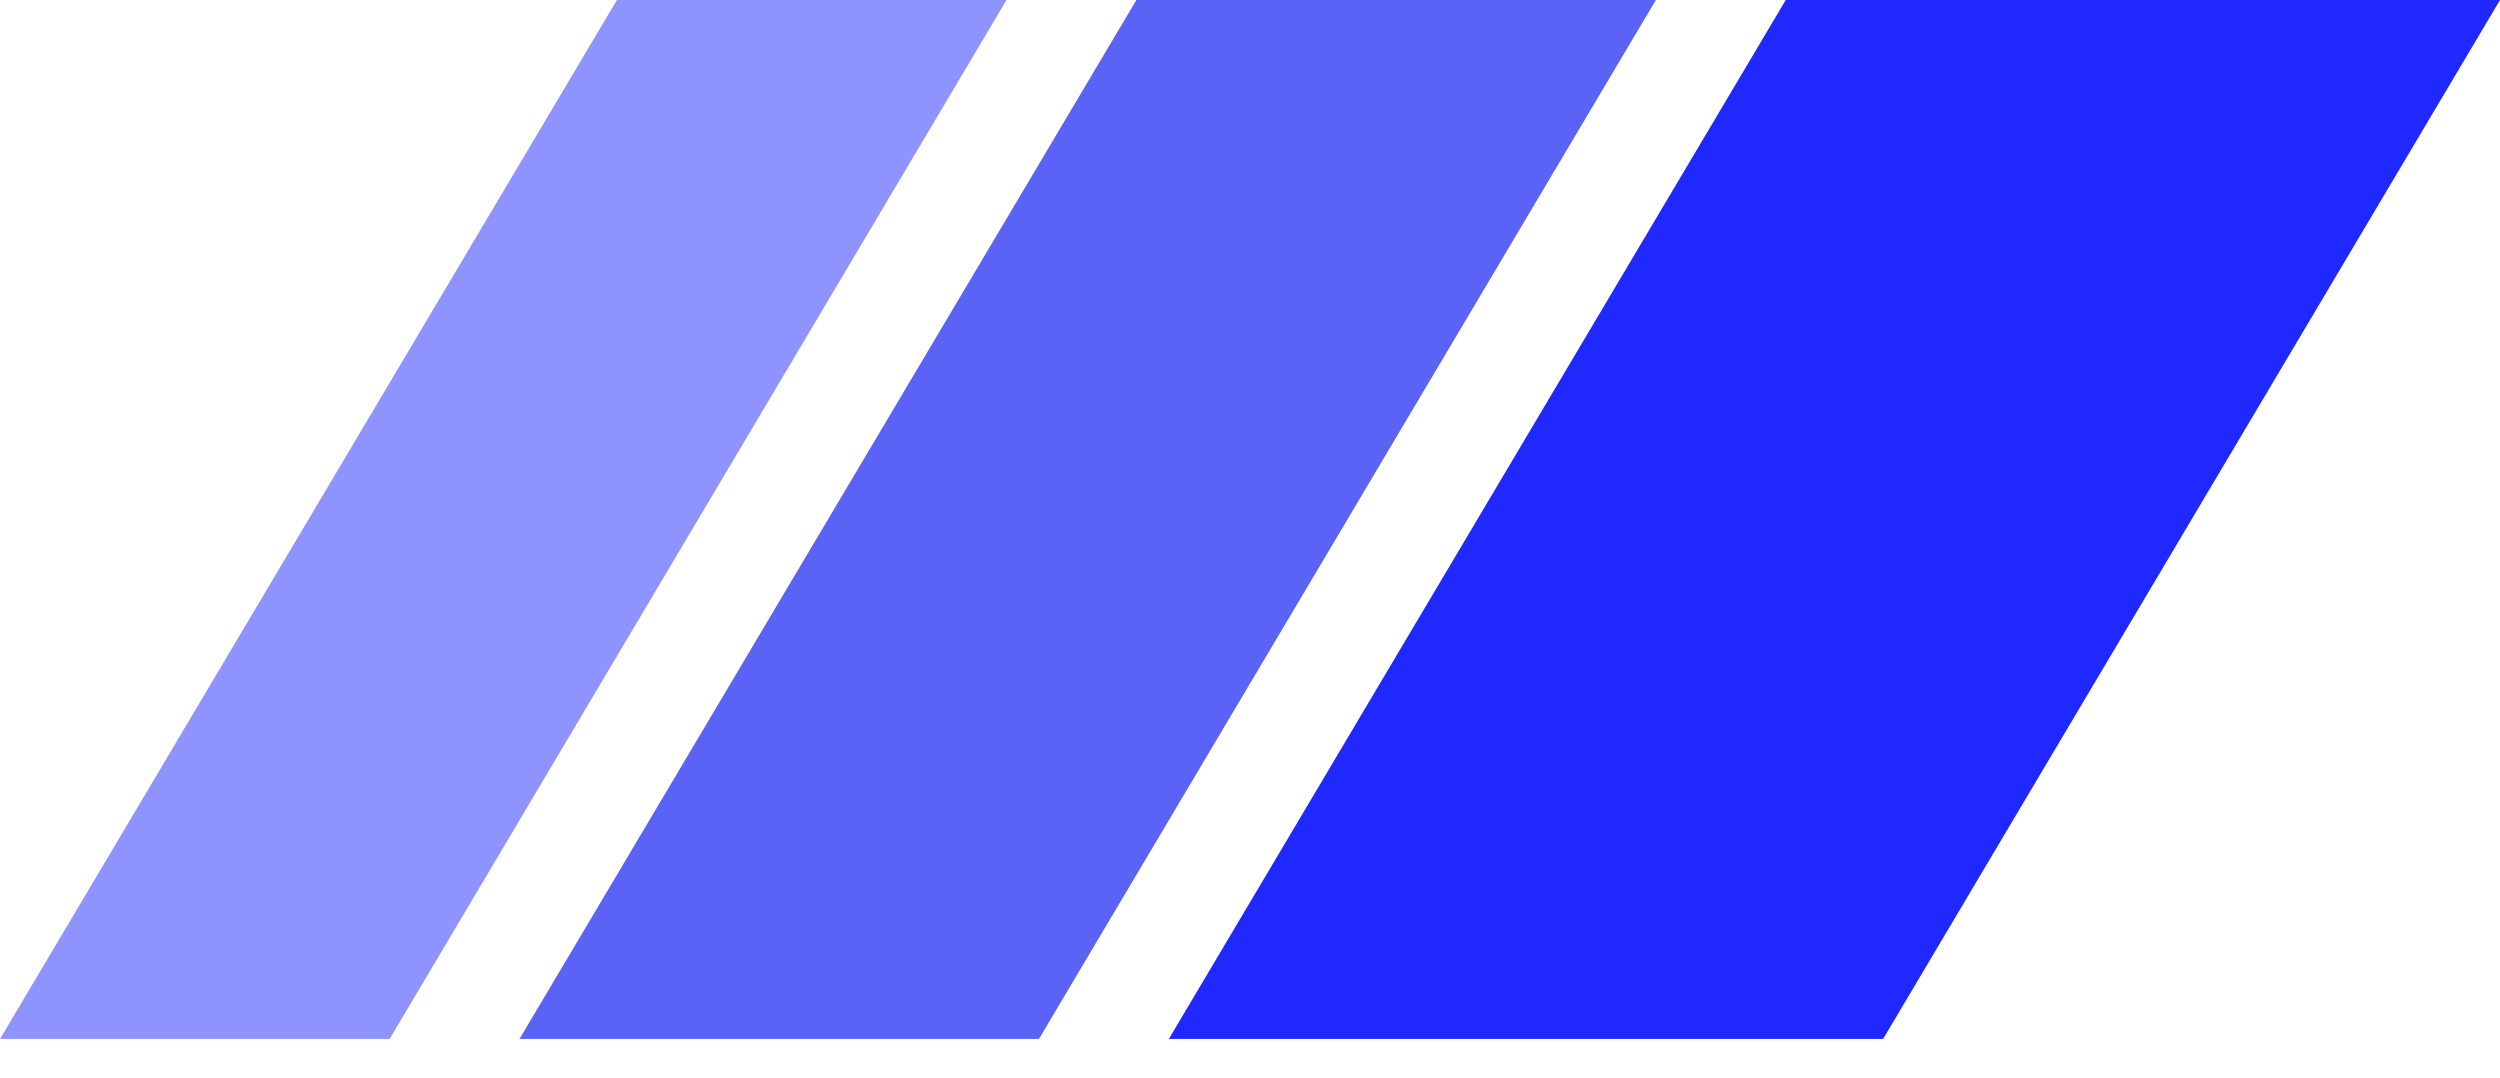
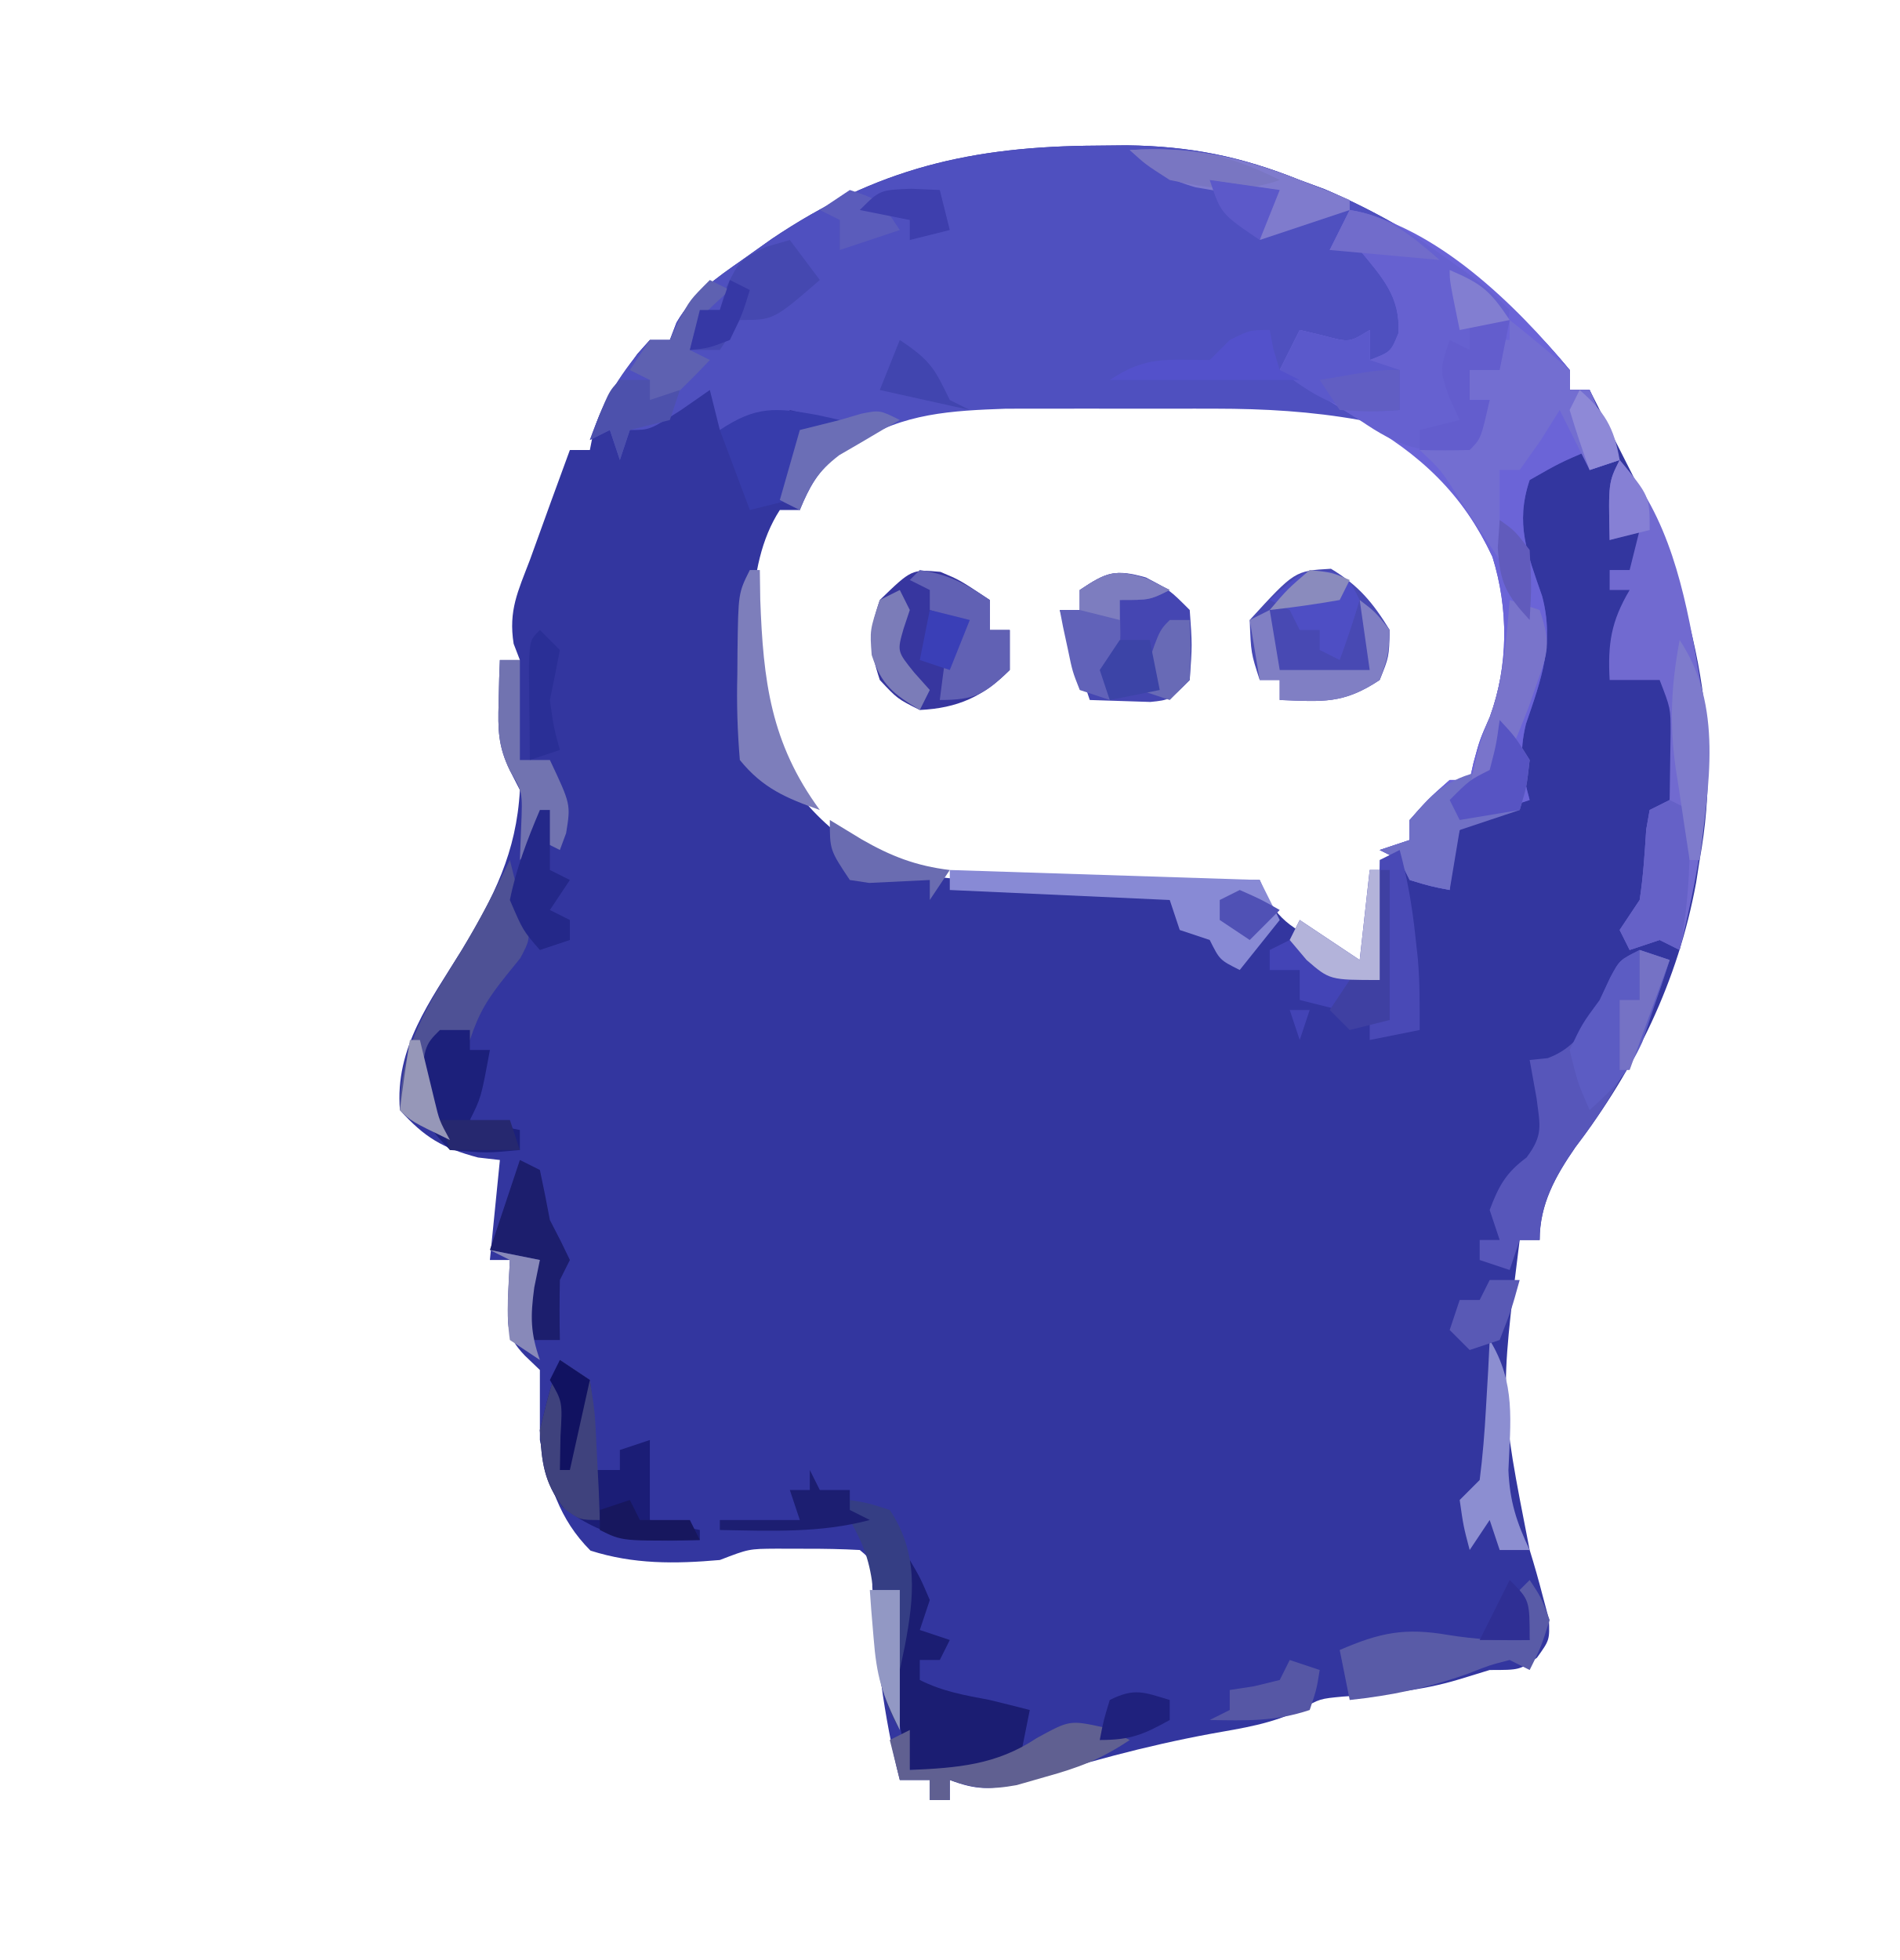
- <svg xmlns="http://www.w3.org/2000/svg" width="58" height="25" viewBox="0 0 58 25" fill="none">
-   <path d="M41.429 0H58L43.688 24.104H27.117L41.429 0Z" fill="#1E28FF" />
-   <path d="M26.364 0H38.416L24.104 24.104H12.052L26.364 0Z" fill="#5B62F6" />
-   <path d="M14.312 0H23.351L9.039 24.104H0L14.312 0Z" fill="#8E93FF" />
+ <svg xmlns="http://www.w3.org/2000/svg" version="1.1" width="190" height="196">
+   <path d="M0 0 C0.97 -0.01 1.94 -0.02 2.939 -0.03 C9.239 0.045 14.416 1.086 20.25 3.438 C21.074 3.742 21.897 4.046 22.746 4.359 C32.155 8.373 40.725 14.509 47.25 22.438 C47.25 23.098 47.25 23.758 47.25 24.438 C47.91 24.438 48.57 24.438 49.25 24.438 C50.378 26.665 51.502 28.895 52.625 31.125 C52.942 31.751 53.259 32.377 53.586 33.021 C59.569 44.926 62.689 58.163 60.25 71.438 C60.135 72.179 60.021 72.92 59.902 73.684 C58.093 83.54 53.848 92.259 47.801 100.184 C45.811 103.076 44.25 105.872 44.25 109.438 C43.59 109.438 42.93 109.438 42.25 109.438 C40.271 125.276 40.271 125.276 43.25 140.438 C43.727 141.967 44.162 143.511 44.562 145.062 C44.765 145.818 44.967 146.573 45.176 147.352 C45.25 149.438 45.25 149.438 43.98 151.211 C42.25 152.438 42.25 152.438 39.25 152.438 C38.239 152.747 37.229 153.056 36.188 153.375 C32.348 154.543 28.575 154.842 24.582 155.094 C22.255 155.311 22.255 155.311 20.379 156.383 C17.458 157.83 14.58 158.237 11.375 158.812 C4.803 160.028 -1.45 161.737 -7.824 163.766 C-10.678 164.421 -12.056 164.46 -14.75 163.438 C-14.75 164.097 -14.75 164.757 -14.75 165.438 C-15.41 165.438 -16.07 165.438 -16.75 165.438 C-16.75 164.778 -16.75 164.118 -16.75 163.438 C-17.74 163.438 -18.73 163.438 -19.75 163.438 C-21.398 156.954 -22.125 150.742 -22.504 144.062 C-22.461 141.514 -22.461 141.514 -23.75 140.438 C-25.539 140.338 -27.333 140.308 -29.125 140.312 C-30.102 140.31 -31.079 140.307 -32.086 140.305 C-34.855 140.323 -34.855 140.323 -37.75 141.438 C-42.228 141.832 -46.386 141.873 -50.688 140.5 C-53.845 137.342 -54.867 133.761 -55.75 129.438 C-55.75 127.104 -55.75 124.771 -55.75 122.438 C-56.245 121.963 -56.74 121.489 -57.25 121 C-59.195 118.974 -58.952 118.005 -58.938 115.25 C-58.876 113.992 -58.814 112.734 -58.75 111.438 C-59.41 111.438 -60.07 111.438 -60.75 111.438 C-60.42 108.138 -60.09 104.838 -59.75 101.438 C-60.472 101.355 -61.194 101.272 -61.938 101.188 C-65.49 100.24 -67.291 99.186 -69.75 96.438 C-70.27 90.199 -66.726 85.563 -63.539 80.402 C-60.342 75.105 -58.098 70.699 -57.75 64.438 C-58.074 63.806 -58.397 63.174 -58.73 62.523 C-59.934 60.061 -59.955 58.409 -59.875 55.688 C-59.857 54.888 -59.839 54.089 -59.82 53.266 C-59.797 52.662 -59.774 52.059 -59.75 51.438 C-59.09 51.438 -58.43 51.438 -57.75 51.438 C-58.059 50.633 -58.059 50.633 -58.375 49.812 C-58.9 46.487 -57.958 44.602 -56.75 41.438 C-56.04 39.48 -55.332 37.521 -54.625 35.562 C-54.001 33.854 -53.376 32.145 -52.75 30.438 C-52.09 30.438 -51.43 30.438 -50.75 30.438 C-50.635 29.855 -50.521 29.272 -50.402 28.672 C-49.702 26.272 -48.768 24.709 -47.312 22.688 C-46.665 21.767 -46.665 21.767 -46.004 20.828 C-45.59 20.369 -45.176 19.91 -44.75 19.438 C-44.09 19.438 -43.43 19.438 -42.75 19.438 C-42.53 18.861 -42.309 18.285 -42.082 17.691 C-40.337 14.738 -38.237 13.341 -35.438 11.375 C-34.493 10.703 -33.548 10.032 -32.574 9.34 C-22.039 2.243 -12.567 0.067 0 0 Z M-24.625 29.25 C-25.386 29.751 -26.146 30.253 -26.93 30.77 C-28.972 32.641 -29.386 33.734 -29.75 36.438 C-30.41 36.438 -31.07 36.438 -31.75 36.438 C-35.465 42.159 -34.647 50.88 -33.75 57.438 C-31.564 63.948 -27.751 68.158 -21.875 71.598 C-16.941 73.548 -11.843 73.558 -6.602 73.535 C-5.944 73.534 -5.287 73.532 -4.609 73.531 C-2.531 73.525 -0.453 73.513 1.625 73.5 C3.043 73.495 4.461 73.49 5.879 73.486 C9.336 73.475 12.793 73.458 16.25 73.438 C16.518 74.064 16.786 74.69 17.062 75.336 C18.77 78.358 21.158 79.02 24.25 80.438 C24.91 81.097 25.57 81.757 26.25 82.438 C28.133 80.554 27.615 77.224 27.773 74.664 C28.339 72.024 29.298 71.222 31.25 69.438 C31.25 68.778 31.25 68.118 31.25 67.438 C32.24 67.108 33.23 66.778 34.25 66.438 C38.689 62.681 40.832 57.353 41.645 51.684 C41.943 43.739 40.015 38.472 34.688 32.625 C33.883 31.903 33.079 31.181 32.25 30.438 C31.796 29.881 31.343 29.324 30.875 28.75 C26.261 25.023 19.805 25.15 14.156 25.207 C13.406 25.207 12.656 25.208 11.882 25.208 C10.306 25.211 8.729 25.219 7.153 25.232 C4.757 25.25 2.361 25.252 -0.035 25.252 C-1.576 25.257 -3.116 25.263 -4.656 25.27 C-5.364 25.271 -6.071 25.272 -6.8 25.273 C-13.344 25.335 -19.117 25.486 -24.625 29.25 Z " fill="#33369F" transform="translate(109.75,14.5625)" />
+   <path d="M0 0 C0.97 -0.01 1.94 -0.02 2.939 -0.03 C9.239 0.045 14.416 1.086 20.25 3.438 C21.074 3.742 21.897 4.046 22.746 4.359 C32.155 8.373 40.725 14.509 47.25 22.438 C47.25 23.098 47.25 23.758 47.25 24.438 C47.91 24.438 48.57 24.438 49.25 24.438 C50.24 26.747 51.23 29.058 52.25 31.438 C50.765 31.933 50.765 31.933 49.25 32.438 C49.25 31.777 49.25 31.117 49.25 30.438 C46.25 31.729 46.25 31.729 43.25 33.438 C41.782 37.843 43.001 40.717 44.5 45.062 C45.732 49.732 44.423 53.36 42.879 57.824 C42.177 60.741 42.46 62.573 43.25 65.438 C41.548 65.994 41.548 65.994 39.812 66.562 C37.869 67.304 37.869 67.304 36.25 68.438 C35.193 71.521 35.193 71.521 35.25 74.438 C33.312 74.062 33.312 74.062 31.25 73.438 C30.92 72.778 30.59 72.118 30.25 71.438 C29.59 71.108 28.93 70.778 28.25 70.438 C29.24 70.108 30.23 69.778 31.25 69.438 C31.25 68.778 31.25 68.118 31.25 67.438 C33.125 65.312 33.125 65.312 35.25 63.438 C35.91 63.438 36.57 63.438 37.25 63.438 C37.374 62.881 37.498 62.324 37.625 61.75 C38.25 59.438 38.25 59.438 39.266 57.125 C41.138 52.012 41.15 46.323 39.527 41.121 C36.676 35.038 32.362 30.348 26.25 27.438 C21.403 26.574 16.73 26.309 11.812 26.305 C11.129 26.304 10.445 26.303 9.74 26.302 C8.305 26.301 6.87 26.303 5.435 26.307 C3.256 26.312 1.077 26.307 -1.102 26.301 C-2.505 26.301 -3.909 26.303 -5.312 26.305 C-7.202 26.306 -7.202 26.306 -9.129 26.308 C-14.56 26.502 -19.428 26.75 -24.062 29.75 C-24.719 30.159 -25.375 30.567 -26.051 30.988 C-27.974 32.628 -28.779 34.126 -29.75 36.438 C-30.41 36.108 -31.07 35.778 -31.75 35.438 C-30.938 32 -30.938 32 -29.75 28.438 C-28.76 28.108 -27.77 27.777 -26.75 27.438 C-28.07 27.108 -29.39 26.777 -30.75 26.438 C-31.08 27.098 -31.41 27.758 -31.75 28.438 C-32.74 28.108 -33.73 27.777 -34.75 27.438 C-35.74 27.767 -36.73 28.098 -37.75 28.438 C-38.08 27.117 -38.41 25.797 -38.75 24.438 C-40.173 25.427 -40.173 25.427 -41.625 26.438 C-44.75 28.438 -44.75 28.438 -46.75 28.438 C-47.08 29.427 -47.41 30.418 -47.75 31.438 C-48.08 30.448 -48.41 29.457 -48.75 28.438 C-49.41 28.767 -50.07 29.098 -50.75 29.438 C-49.383 25.451 -47.598 22.553 -44.75 19.438 C-44.09 19.438 -43.43 19.438 -42.75 19.438 C-42.53 18.861 -42.309 18.285 -42.082 17.691 C-40.337 14.738 -38.237 13.341 -35.438 11.375 C-34.493 10.703 -33.548 10.032 -32.574 9.34 C-22.039 2.243 -12.567 0.067 0 0 Z " fill="#4F50BF" transform="translate(109.75,14.5625)" />
+   <path d="M0 0 C8.55 1.549 16.646 9.494 22 16 C22 16.66 22 17.32 22 18 C22.66 18 23.32 18 24 18 C25.485 21.465 25.485 21.465 27 25 C26.01 25.33 25.02 25.66 24 26 C24 25.34 24 24.68 24 24 C21 25.291 21 25.291 18 27 C16.532 31.405 17.751 34.279 19.25 38.625 C20.482 43.294 19.173 46.922 17.629 51.387 C16.927 54.303 17.21 56.135 18 59 C16.866 59.371 15.731 59.742 14.562 60.125 C12.619 60.866 12.619 60.866 11 62 C9.943 65.084 9.943 65.084 10 68 C8.062 67.625 8.062 67.625 6 67 C5.67 66.34 5.34 65.68 5 65 C4.34 64.67 3.68 64.34 3 64 C4.485 63.505 4.485 63.505 6 63 C6 62.34 6 61.68 6 61 C7.875 58.875 7.875 58.875 10 57 C10.66 57 11.32 57 12 57 C12.124 56.443 12.248 55.886 12.375 55.312 C13 53 13 53 14.016 50.688 C15.888 45.575 15.9 39.886 14.277 34.684 C11.335 28.405 7.022 24.361 1 21 C-0.441 20.11 -1.878 19.214 -3.312 18.312 C-4.01 17.876 -4.707 17.439 -5.426 16.988 C-5.945 16.662 -6.465 16.336 -7 16 C-6.34 14.68 -5.68 13.36 -5 12 C-4.216 12.186 -3.433 12.371 -2.625 12.562 C-0.029 13.26 -0.029 13.26 2 12 C2 12.99 2 13.98 2 15 C4.112 14.189 4.112 14.189 4.875 12.312 C5.073 8.641 3.256 6.758 1 4 C0.01 4 -0.98 4 -2 4 C-1.34 2.68 -0.68 1.36 0 0 Z " fill="#6B64D7" transform="translate(135,21)" />
+   <path d="M0 0 C3.699 0.628 6.101 2.267 9.125 4.438 C9.994 5.055 10.863 5.672 11.758 6.309 C14 8 14 8 16 10 C15.625 13.125 15.625 13.125 15 16 C14.01 16 13.02 16 12 16 C12 16.99 12 17.98 12 19 C12.66 19 13.32 19 14 19 C13.125 22.875 13.125 22.875 12 24 C7.235 24.433 4.895 23.69 1 21 C-0.434 20.099 -1.872 19.204 -3.312 18.312 C-4.542 17.542 -5.771 16.771 -7 16 C-6.34 14.68 -5.68 13.36 -5 12 C-4.216 12.186 -3.433 12.371 -2.625 12.562 C-0.029 13.26 -0.029 13.26 2 12 C2 12.99 2 13.98 2 15 C4.112 14.189 4.112 14.189 4.875 12.312 C5.073 8.641 3.256 6.758 1 4 C0.01 4 -0.98 4 -2 4 C-1.34 2.68 -0.68 1.36 0 0 Z " fill="#6661D0" transform="translate(135,21)" />
+   <path d="M0 0 C4.918 5.621 6.506 13.132 7.75 20.312 C7.943 21.423 7.943 21.423 8.139 22.557 C9.606 31.786 8.213 39.998 6 49 C5.34 48.67 4.68 48.34 4 48 C2.515 48.495 2.515 48.495 1 49 C0.67 48.34 0.34 47.68 0 47 C0.66 46.01 1.32 45.02 2 44 C2.363 41.651 2.503 39.332 2.656 36.961 C2.77 36.314 2.883 35.667 3 35 C3.99 34.505 3.99 34.505 5 34 C5.027 32.563 5.046 31.125 5.062 29.688 C5.074 28.887 5.086 28.086 5.098 27.262 C5.097 24.831 5.097 24.831 4 22 C2.35 22 0.7 22 -1 22 C-1.201 18.375 -0.858 16.135 1 13 C0.34 13 -0.32 13 -1 13 C-1 12.34 -1 11.68 -1 11 C-0.34 11 0.32 11 1 11 C1.33 9.68 1.66 8.36 2 7 C1.01 7.33 0.02 7.66 -1 8 C-1.125 2.25 -1.125 2.25 0 0 Z " fill="#716AD0" transform="translate(162,46)" />
+   <path d="M0 0 C0.99 0.33 1.98 0.66 3 1 C0.826 8.104 -1.889 13.802 -6.414 19.711 C-8.426 22.614 -10 25.411 -10 29 C-10.66 29 -11.32 29 -12 29 C-12.33 29.99 -12.66 30.98 -13 32 C-13.99 31.67 -14.98 31.34 -16 31 C-16 30.34 -16 29.68 -16 29 C-15.34 29 -14.68 29 -14 29 C-14.33 28.01 -14.66 27.02 -15 26 C-14.104 23.61 -13.377 22.28 -11.312 20.75 C-9.616 18.488 -9.964 17.564 -10.312 14.812 C-10.653 12.925 -10.653 12.925 -11 11 C-10.402 10.938 -9.804 10.876 -9.188 10.812 C-5.503 9.444 -4.541 6.146 -2.938 2.75 C-2 1 -2 1 0 0 Z " fill="#5756BA" transform="translate(164,95)" />
+   <path d="M0 0 C2.041 1.616 4.041 3.286 6 5 C6 5.66 6 6.32 6 7 C6.66 7 7.32 7 8 7 C8.99 9.31 9.98 11.62 11 14 C10.01 14.33 9.02 14.66 8 15 C7.01 13.02 6.02 11.04 5 9 C4.072 10.485 4.072 10.485 3.125 12 C2.424 12.99 1.722 13.98 1 15 C0.34 15 -0.32 15 -1 15 C-1 17.97 -1 20.94 -1 24 C-2.343 21.986 -3.676 19.965 -5 17.938 C-6.846 15.029 -6.846 15.029 -9 13 C-8.031 12.732 -7.061 12.464 -6.062 12.188 C-5.052 11.796 -4.041 11.404 -3 11 C-2.67 10.01 -2.34 9.02 -2 8 C-2.66 8 -3.32 8 -4 8 C-4 7.01 -4 6.02 -4 5 C-3.01 5 -2.02 5 -1 5 C-1.33 4.01 -1.66 3.02 -2 2 C-1.34 2 -0.68 2 0 2 C0 1.34 0 0.68 0 0 Z " fill="#736ED1" transform="translate(151,32)" />
+   <path d="M0 0 C1.938 0.812 1.938 0.812 4.938 2.812 C4.938 3.803 4.938 4.793 4.938 5.812 C5.598 5.812 6.258 5.812 6.938 5.812 C6.938 7.133 6.938 8.453 6.938 9.812 C4.262 12.488 1.714 13.624 -2.062 13.812 C-4.312 12.688 -4.312 12.688 -6.062 10.812 C-7.142 7.49 -7.182 6.171 -6.062 2.812 C-2.879 -0.262 -2.879 -0.262 0 0 Z " fill="#37369F" transform="translate(94.0625,57.1875)" />
+   <path d="M0 0 C2.756 1.654 4.197 3.39 5.875 6.125 C5.812 8.812 5.812 8.812 4.875 11.125 C1.231 13.554 -0.837 13.287 -5.125 13.125 C-5.125 12.465 -5.125 11.805 -5.125 11.125 C-5.785 11.125 -6.445 11.125 -7.125 11.125 C-8 8.438 -8 8.438 -8.125 5.125 C-3.632 0.214 -3.632 0.214 0 0 Z " fill="#4849B3" transform="translate(133.125,56.875)" />
+   <path d="M0 0 C2.375 1.25 2.375 1.25 4.375 3.25 C4.625 6.75 4.625 6.75 4.375 10.25 C2.375 12.25 2.375 12.25 0.43 12.445 C-1.589 12.38 -3.607 12.315 -5.625 12.25 C-6.615 9.28 -7.605 6.31 -8.625 3.25 C-7.965 3.25 -7.305 3.25 -6.625 3.25 C-6.625 2.59 -6.625 1.93 -6.625 1.25 C-4.002 -0.498 -3.103 -0.886 0 0 Z " fill="#4546B2" transform="translate(114.625,57.75)" />
+   <path d="M0 0 C1.062 1.812 1.062 1.812 2 4 C1.67 4.99 1.34 5.98 1 7 C1.99 7.33 2.98 7.66 4 8 C3.67 8.66 3.34 9.32 3 10 C2.34 10 1.68 10 1 10 C1 10.66 1 11.32 1 12 C3.324 13.162 5.451 13.514 8 14 C9.335 14.325 10.67 14.655 12 15 C11.67 16.65 11.34 18.3 11 20 C7.265 20.575 3.787 21 0 21 C-0.366 19.44 -0.718 17.877 -1.062 16.312 C-1.26 15.442 -1.457 14.572 -1.66 13.676 C-2.024 10.808 -1.697 8.788 -1 6 C-0.661 4.001 -0.326 2.001 0 0 Z " fill="#1B1D72" transform="translate(91,156)" />
+   <path d="M0 0 C0.99 0.66 1.98 1.32 3 2 C3.293 4.164 3.293 4.164 3.188 6.625 C3.16 7.442 3.133 8.26 3.105 9.102 C3.071 9.728 3.036 10.355 3 11 C3.99 11 4.98 11 6 11 C6 10.34 6 9.68 6 9 C6.99 8.67 7.98 8.34 9 8 C9 10.64 9 13.28 9 16 C10.65 16.33 12.3 16.66 14 17 C14 17.33 14 17.66 14 18 C8.281 18.191 4.977 18.205 0.312 14.75 C-1.62 12.173 -1.815 10.204 -2 7 C-1.062 3.125 -1.062 3.125 0 0 Z " fill="#1B1D76" transform="translate(56,136)" />
+   <path d="M0 0 C0.333 1.333 0.667 2.667 1 4 C1.226 4.633 1.451 5.266 1.684 5.918 C2 8 2 8 1.039 9.816 C0.572 10.393 0.106 10.969 -0.375 11.562 C-2.194 13.844 -3.054 15.161 -4 18 C-4.99 18 -5.98 18 -7 18 C-7 18.99 -7 19.98 -7 21 C-7.66 21 -8.32 21 -9 21 C-8.01 23.31 -7.02 25.62 -6 28 C-9.875 26.125 -9.875 26.125 -11 25 C-11 18.636 -8.075 14.285 -4.789 8.965 C-3.025 6.042 -1.488 3.071 0 0 Z " fill="#4E5195" transform="translate(51,86)" />
+   <path d="M0 0 C1.125 1.688 1.125 1.688 2 4 C1.125 6.75 1.125 6.75 0 9 C-0.66 8.67 -1.32 8.34 -2 8 C-3.997 8.513 -3.997 8.513 -6.188 9.375 C-10.164 10.784 -13.812 11.554 -18 12 C-18.33 10.35 -18.66 8.7 -19 7 C-14.982 5.263 -12.493 4.74 -8.125 5.5 C-5.342 5.945 -2.809 6.083 0 6 C-0.186 5.196 -0.371 4.391 -0.562 3.562 C-0.707 2.717 -0.851 1.871 -1 1 C-0.67 0.67 -0.34 0.34 0 0 Z " fill="#595BA7" transform="translate(153,158)" />
+   <path d="M0 0 C10.23 0.33 20.46 0.66 31 1 C31.66 2.32 32.32 3.64 33 5 C31.68 6.65 30.36 8.3 29 10 C27 9 27 9 26 7 C25.01 6.67 24.02 6.34 23 6 C22.67 5.01 22.34 4.02 22 3 C14.74 2.67 7.48 2.34 0 2 C0 1.34 0 0.68 0 0 Z " fill="#888AD5" transform="translate(95,87)" />
+   <path d="M0 0 C0.99 0.33 1.98 0.66 3 1 C2.431 2.755 1.844 4.504 1.25 6.25 C0.763 7.712 0.763 7.712 0.266 9.203 C-1.081 12.178 -2.569 13.855 -5 16 C-6.188 13.312 -6.188 13.312 -7 10 C-5.75 7.375 -5.75 7.375 -4 5 C-3.649 4.258 -3.299 3.515 -2.938 2.75 C-2 1 -2 1 0 0 Z " fill="#5C5CC3" transform="translate(164,95)" />
+   <path d="M0 0 C1.562 1.688 1.562 1.688 3 4 C2.688 6.75 2.688 6.75 2 9 C0.02 9.66 -1.96 10.32 -4 11 C-4.33 12.98 -4.66 14.96 -5 17 C-6.938 16.625 -6.938 16.625 -9 16 C-9.33 15.34 -9.66 14.68 -10 14 C-10.66 13.67 -11.32 13.34 -12 13 C-11.01 12.67 -10.02 12.34 -9 12 C-9 11.34 -9 10.68 -9 10 C-6.554 7.117 -4.786 5.541 -1 5 C-0.67 3.35 -0.34 1.7 0 0 Z " fill="#7070C6" transform="translate(150,72)" />
+   <path d="M0 0 C0.99 0 1.98 0 3 0 C3 0.66 3 1.32 3 2 C3.66 2 4.32 2 5 2 C4.125 6.75 4.125 6.75 3 9 C4.65 9.33 6.3 9.66 8 10 C8 10.66 8 11.32 8 12 C4.688 12.312 4.688 12.312 1 12 C-1 9.875 -1 9.875 -2 7 C-1.583 1.583 -1.583 1.583 0 0 Z " fill="#1C207B" transform="translate(44,103)" />
+   <path d="M0 0 C0.846 0.412 1.691 0.825 2.562 1.25 C-0.367 3.203 -2.519 4.004 -5.875 4.938 C-6.822 5.209 -7.77 5.481 -8.746 5.762 C-11.427 6.248 -12.9 6.144 -15.438 5.25 C-15.438 5.91 -15.438 6.57 -15.438 7.25 C-16.098 7.25 -16.758 7.25 -17.438 7.25 C-17.438 6.59 -17.438 5.93 -17.438 5.25 C-18.427 5.25 -19.418 5.25 -20.438 5.25 C-20.767 3.93 -21.098 2.61 -21.438 1.25 C-20.777 0.92 -20.117 0.59 -19.438 0.25 C-19.438 1.57 -19.438 2.89 -19.438 4.25 C-14.667 4.034 -10.794 3.755 -6.75 1.062 C-3.438 -0.75 -3.438 -0.75 0 0 Z " fill="#606091" transform="translate(110.4375,172.75)" />
+   <path d="M0 0 C0.784 0.186 1.567 0.371 2.375 0.562 C4.971 1.26 4.971 1.26 7 0 C7 0.99 7 1.98 7 3 C7.99 3.33 8.98 3.66 10 4 C10 5.32 10 6.64 10 8 C4.706 8.504 2.186 7.189 -2 4 C-1.34 2.68 -0.68 1.36 0 0 Z " fill="#5B59CB" transform="translate(130,33)" />
+   <path d="M0 0 C1.114 0.247 1.114 0.247 2.25 0.5 C1.59 1.16 0.93 1.82 0.25 2.5 C-0.449 3.816 -1.117 5.15 -1.75 6.5 C-2.08 7.16 -2.41 7.82 -2.75 8.5 C-4.07 8.83 -5.39 9.16 -6.75 9.5 C-7.74 6.86 -8.73 4.22 -9.75 1.5 C-6.146 -0.903 -4.185 -0.761 0 0 Z " fill="#373CAB" transform="translate(81.75,41.5)" />
+   <path d="M0 0 C0.33 0 0.66 0 1 0 C1 3.63 1 7.26 1 11 C0.01 11.33 -0.98 11.66 -2 12 C-2.33 12.66 -2.66 13.32 -3 14 C-4.32 13.67 -5.64 13.34 -7 13 C-7 12.01 -7 11.02 -7 10 C-7.99 10 -8.98 10 -10 10 C-10 9.34 -10 8.68 -10 8 C-9.34 7.67 -8.68 7.34 -8 7 C-7.67 6.34 -7.34 5.68 -7 5 C-5.02 6.32 -3.04 7.64 -1 9 C-0.67 6.03 -0.34 3.06 0 0 Z M-8 14 C-7.34 14 -6.68 14 -6 14 C-6.33 14.99 -6.66 15.98 -7 17 C-7.33 16.01 -7.66 15.02 -8 14 Z " fill="#4344B6" transform="translate(137,87)" />
+   <path d="M0 0 C0.99 1.32 1.98 2.64 3 4 C-1.625 8 -1.625 8 -5 8 C-5.99 9.485 -5.99 9.485 -7 11 C-7.99 11 -8.98 11 -10 11 C-9.67 9.68 -9.34 8.36 -9 7 C-8.34 7 -7.68 7 -7 7 C-6.773 6.216 -6.546 5.433 -6.312 4.625 C-5 2 -5 2 -2.375 0.688 C-1.591 0.461 -0.807 0.234 0 0 Z " fill="#4548B0" transform="translate(79,24)" />
+   <path d="M0 0 C1.875 0.312 1.875 0.312 4 1 C6.884 5.325 6.443 9.677 5.5 14.625 C5.335 15.409 5.17 16.192 5 17 C4.962 19 4.954 21.001 5 23 C2.324 18.598 2.574 14.117 2.344 9.094 C2.018 6.16 1.423 4.525 0 2 C0 1.34 0 0.68 0 0 Z " fill="#353E84" transform="translate(85,150)" />
+   <path d="M0 0 C2.987 0.498 4.393 1.262 7 3 C7 3.99 7 4.98 7 6 C7.66 6 8.32 6 9 6 C9 7.32 9 8.64 9 10 C6.495 12.418 5.54 13 2 13 C2.875 6.125 2.875 6.125 4 5 C3.01 4.67 2.02 4.34 1 4 C1 3.34 1 2.68 1 2 C0.34 1.67 -0.32 1.34 -1 1 C-0.67 0.67 -0.34 0.34 0 0 Z " fill="#6161B4" transform="translate(92,57)" />
+   <path d="M0 0 C0.66 0.33 1.32 0.66 2 1 C2.359 2.661 2.689 4.329 3 6 C3.371 6.722 3.743 7.444 4.125 8.188 C4.414 8.786 4.702 9.384 5 10 C4.67 10.66 4.34 11.32 4 12 C3.96 14 3.957 16 4 18 C3.01 18 2.02 18 1 18 C-0.208 14.377 0.457 13.359 2 10 C0.35 9.67 -1.3 9.34 -3 9 C-2.01 6.03 -1.02 3.06 0 0 Z " fill="#1C1E6D" transform="translate(52,116)" />
+   <path d="M0 0 C0.66 0.33 1.32 0.66 2 1 C2.083 5.833 1.953 10.237 1 15 C0.34 14.67 -0.32 14.34 -1 14 C-1.99 14.33 -2.98 14.66 -4 15 C-4.33 14.34 -4.66 13.68 -5 13 C-4.34 12.01 -3.68 11.02 -3 10 C-2.637 7.651 -2.497 5.332 -2.344 2.961 C-2.23 2.314 -2.117 1.667 -2 1 C-1.34 0.67 -0.68 0.34 0 0 Z " fill="#6561C7" transform="translate(167,80)" />
+   <path d="M0 0 C0.66 0 1.32 0 2 0 C2 3.3 2 6.6 2 10 C2.99 10 3.98 10 5 10 C7.092 14.431 7.092 14.431 6.625 17.312 C6.419 17.869 6.213 18.426 6 19 C5.34 18.67 4.68 18.34 4 18 C3.34 18.66 2.68 19.32 2 20 C2.041 18.927 2.083 17.855 2.125 16.75 C2.275 13.193 2.275 13.193 1 11.062 C-0.186 8.616 -0.204 6.951 -0.125 4.25 C-0.107 3.451 -0.089 2.652 -0.07 1.828 C-0.047 1.225 -0.024 0.622 0 0 Z " fill="#7173B0" transform="translate(50,66)" />
+   <path d="M0 0 C0.33 0 0.66 0 1 0 C1.014 0.978 1.028 1.957 1.043 2.965 C1.337 11.055 2.075 17.294 7 24 C3.621 22.813 1.269 21.805 -1 19 C-1.244 16.064 -1.328 13.364 -1.25 10.438 C-1.245 9.657 -1.24 8.876 -1.234 8.072 C-1.155 2.31 -1.155 2.31 0 0 Z " fill="#7D7EBB" transform="translate(75,57)" />
+   <path d="M0 0 C1.114 0.557 1.114 0.557 2.25 1.125 C0.25 2.125 0.25 2.125 -2.75 2.125 C-2.729 3.218 -2.709 4.311 -2.688 5.438 C-2.75 9.125 -2.75 9.125 -3.75 12.125 C-4.74 11.795 -5.73 11.465 -6.75 11.125 C-7.48 9.277 -7.48 9.277 -7.938 7.062 C-8.096 6.329 -8.255 5.596 -8.418 4.84 C-8.528 4.274 -8.637 3.708 -8.75 3.125 C-8.09 3.125 -7.43 3.125 -6.75 3.125 C-6.75 2.465 -6.75 1.805 -6.75 1.125 C-4.021 -0.694 -3.214 -1.023 0 0 Z " fill="#6162B9" transform="translate(114.75,57.875)" />
+   <path d="M0 0 C6.353 -0.347 11.095 0.699 17 3 C18.011 3.392 19.021 3.784 20.062 4.188 C20.702 4.456 21.341 4.724 22 5 C22 5.33 22 5.66 22 6 C19 7 16 8 13 9 C13.33 7.68 13.66 6.36 14 5 C13.325 4.89 12.649 4.781 11.953 4.668 C11.061 4.509 10.169 4.351 9.25 4.188 C8.368 4.037 7.487 3.886 6.578 3.73 C3.809 2.946 2.174 1.854 0 0 Z " fill="#7F7BCD" transform="translate(113,15)" />
+   <path d="M0 0 C0.99 0.66 1.98 1.32 3 2 C3.512 5.258 3.512 5.258 3.688 9.125 C3.753 10.406 3.819 11.688 3.887 13.008 C3.924 13.995 3.961 14.983 4 16 C2 16 2 16 0.438 14.875 C-1.59 12.23 -1.808 10.319 -2 7 C-1.062 3.125 -1.062 3.125 0 0 Z " fill="#3F427D" transform="translate(56,136)" />
+   <path d="M0 0 C0.99 0.33 1.98 0.66 3 1 C4.137 4.41 3.851 5.167 2.688 8.438 C2.423 9.199 2.159 9.961 1.887 10.746 C-0.422 16.615 -0.422 16.615 -4 19 C-3.557 16.416 -3.068 14.153 -2 11.75 C-0.602 7.905 -0.336 4.059 0 0 Z " fill="#7974CB" transform="translate(151,60)" />
+   <path d="M0 0 C1.32 0 2.64 0 4 0 C3.67 1.65 3.34 3.3 3 5 C2.01 5 1.02 5 0 5 C0 5.99 0 6.98 0 8 C0.66 8 1.32 8 2 8 C1.125 11.875 1.125 11.875 0 13 C-1.666 13.041 -3.334 13.043 -5 13 C-5 12.34 -5 11.68 -5 11 C-3.68 10.67 -2.36 10.34 -1 10 C-1.351 9.237 -1.701 8.474 -2.062 7.688 C-3 5 -3 5 -2 2 C-1.34 2.33 -0.68 2.66 0 3 C0 2.01 0 1.02 0 0 Z " fill="#635DCD" transform="translate(147,32)" />
+   <path d="M0 0 C0.773 2.853 1.249 5.625 1.562 8.562 C1.646 9.327 1.73 10.091 1.816 10.879 C2.022 13.258 2 15.614 2 18 C0.35 18.33 -1.3 18.66 -3 19 C-3 18.34 -3 17.68 -3 17 C-2.34 17 -1.68 17 -1 17 C-1.33 16.01 -1.66 15.02 -2 14 C-2.069 11.772 -2.085 9.542 -2.062 7.312 C-2.053 6.133 -2.044 4.954 -2.035 3.738 C-2.024 2.835 -2.012 1.931 -2 1 C-1.34 0.67 -0.68 0.34 0 0 Z " fill="#4949B6" transform="translate(140,85)" />
+   <path d="M0 0 C2.631 4.286 2.072 8.153 1.875 13.027 C2.005 16.126 2.686 18.213 4 21 C3.01 21 2.02 21 1 21 C0.67 20.01 0.34 19.02 0 18 C-0.66 18.99 -1.32 19.98 -2 21 C-2.625 18.625 -2.625 18.625 -3 16 C-2.34 15.34 -1.68 14.68 -1 14 C-0.699 11.635 -0.505 9.256 -0.375 6.875 C-0.3 5.594 -0.225 4.312 -0.148 2.992 C-0.099 2.005 -0.05 1.017 0 0 Z " fill="#8C8ED1" transform="translate(149,134)" />
+   <path d="M0 0 C1.562 1.188 1.562 1.188 3 3 C2.875 5.562 2.875 5.562 2 8 C-1.644 10.429 -3.712 10.162 -8 10 C-8 9.34 -8 8.68 -8 8 C-8.66 8 -9.32 8 -10 8 C-10.33 6.02 -10.66 4.04 -11 2 C-10.34 1.67 -9.68 1.34 -9 1 C-8.67 2.98 -8.34 4.96 -8 7 C-5.03 7 -2.06 7 1 7 C0.67 4.69 0.34 2.38 0 0 Z " fill="#807FC4" transform="translate(136,60)" />
+   <path d="M0 0 C0.124 0.639 0.247 1.279 0.375 1.938 C0.581 2.618 0.787 3.299 1 4 C1.66 4.33 2.32 4.66 3 5 C-3.27 5 -9.54 5 -16 5 C-12.335 2.557 -10.31 3 -6 3 C-5.34 2.34 -4.68 1.68 -4 1 C-2 0 -2 0 0 0 Z " fill="#5351CB" transform="translate(127,33)" />
+   <path d="M0 0 C4.396 6.594 2.896 14.498 2 22 C1.67 22 1.34 22 1 22 C0.634 19.647 0.282 17.294 -0.062 14.938 C-0.218 13.952 -0.218 13.952 -0.377 12.947 C-1.039 8.315 -0.845 4.544 0 0 Z " fill="#7E7BCC" transform="translate(168,64)" />
+   <path d="M0 0 C0.66 0.33 1.32 0.66 2 1 C1.288 1.65 1.288 1.65 0.562 2.312 C-1.237 4.023 -1.237 4.023 -2 7 C-1.34 7.33 -0.68 7.66 0 8 C-1.29 9.376 -2.627 10.708 -4 12 C-4.66 12 -5.32 12 -6 12 C-6 11.34 -6 10.68 -6 10 C-6.66 9.67 -7.32 9.34 -8 9 C-7.34 8.01 -6.68 7.02 -6 6 C-5.34 6 -4.68 6 -4 6 C-3.711 5.381 -3.422 4.763 -3.125 4.125 C-2 2 -2 2 0 0 Z " fill="#5E61B1" transform="translate(71,28)" />
+   <path d="M0 0 C0.33 0 0.66 0 1 0 C1 1.98 1 3.96 1 6 C1.66 6.33 2.32 6.66 3 7 C2.01 8.485 2.01 8.485 1 10 C1.66 10.33 2.32 10.66 3 11 C3 11.66 3 12.32 3 13 C2.01 13.33 1.02 13.66 0 14 C-1.688 12.062 -1.688 12.062 -3 9 C-2.367 5.845 -1.256 2.957 0 0 Z " fill="#242889" transform="translate(54,81)" />
+   <path d="M0 0 C1.812 0.812 1.812 0.812 2.812 2.812 C2.207 4.832 1.543 6.835 0.812 8.812 C0.152 8.482 -0.507 8.152 -1.188 7.812 C-1.188 7.152 -1.188 6.492 -1.188 5.812 C-1.847 5.812 -2.507 5.812 -3.188 5.812 C-3.518 5.152 -3.848 4.492 -4.188 3.812 C-4.848 3.482 -5.508 3.152 -6.188 2.812 C-2.771 -0.238 -2.771 -0.238 0 0 Z " fill="#4E4EC4" transform="translate(133.1875,57.1875)" />
+   <path d="M0 0 C0.99 0 1.98 0 3 0 C3 0.66 3 1.32 3 2 C3.99 1.67 4.98 1.34 6 1 C5.67 1.99 5.34 2.98 5 4 C3.667 4.333 2.333 4.667 1 5 C0.67 5.99 0.34 6.98 0 8 C-0.33 7.01 -0.66 6.02 -1 5 C-1.99 5.495 -1.99 5.495 -3 6 C-1.125 1.125 -1.125 1.125 0 0 Z M6 0 C8 1 8 1 8 1 Z " fill="#4D51AC" transform="translate(62,38)" />
+   <path d="M0 0 C0.33 0 0.66 0 1 0 C1 4.95 1 9.9 1 15 C-0.32 15.33 -1.64 15.66 -3 16 C-3.66 15.34 -4.32 14.68 -5 14 C-4.34 13.01 -3.68 12.02 -3 11 C-2.01 11 -1.02 11 0 11 C0 7.37 0 3.74 0 0 Z " fill="#3F40A2" transform="translate(138,87)" />
+   <path d="M0 0 C1.562 1.688 1.562 1.688 3 4 C2.688 6.75 2.688 6.75 2 9 C0.02 9.33 -1.96 9.66 -4 10 C-4.33 9.34 -4.66 8.68 -5 8 C-3 6 -3 6 -1 5 C-0.344 2.473 -0.344 2.473 0 0 Z " fill="#5754C3" transform="translate(150,72)" />
+   <path d="M0 0 C0.99 0.33 1.98 0.66 3 1 C2.688 2.938 2.688 2.938 2 5 C-1.473 6.158 -4.361 6.069 -8 6 C-7.34 5.67 -6.68 5.34 -6 5 C-6 4.34 -6 3.68 -6 3 C-5.196 2.876 -4.391 2.752 -3.562 2.625 C-2.717 2.419 -1.871 2.212 -1 2 C-0.67 1.34 -0.34 0.68 0 0 Z " fill="#5657A5" transform="translate(129,166)" />
+   <path d="M0 0 C0.33 0.66 0.66 1.32 1 2 C1.99 2 2.98 2 4 2 C4 2.66 4 3.32 4 4 C4.66 4.33 5.32 4.66 6 5 C1.039 6.323 -3.911 6.089 -9 6 C-9 5.67 -9 5.34 -9 5 C-6.36 5 -3.72 5 -1 5 C-1.33 4.01 -1.66 3.02 -2 2 C-1.34 2 -0.68 2 0 2 C0 1.34 0 0.68 0 0 Z " fill="#1C1E71" transform="translate(81,147)" />
+   <path d="M0 0 C1.052 0.639 2.104 1.279 3.188 1.938 C6.108 3.618 8.617 4.59 12 5 C11.01 6.485 11.01 6.485 10 8 C10 7.34 10 6.68 10 6 C7.982 6.098 5.964 6.195 3.945 6.293 C3.303 6.196 2.661 6.1 2 6 C0 3 0 3 0 0 Z " fill="#6A6CB1" transform="translate(83,82)" />
+   <path d="M0 0 C0.33 0 0.66 0 1 0 C1 3.63 1 7.26 1 11 C-4 11 -4 11 -6.312 9 C-6.869 8.34 -7.426 7.68 -8 7 C-7.67 6.34 -7.34 5.68 -7 5 C-4.03 6.98 -4.03 6.98 -1 9 C-0.67 6.03 -0.34 3.06 0 0 Z " fill="#B3B3DA" transform="translate(137,87)" />
+   <path d="M0 0 C0.66 0.66 1.32 1.32 2 2 C1.684 3.67 1.348 5.336 1 7 C1.377 9.725 1.377 9.725 2 12 C1.01 12.33 0.02 12.66 -1 13 C-1.027 11.021 -1.046 9.042 -1.062 7.062 C-1.074 5.96 -1.086 4.858 -1.098 3.723 C-1 1 -1 1 0 0 Z " fill="#2A2F96" transform="translate(54,63)" />
+   <path d="M0 0 C-0.554 0.315 -1.109 0.629 -1.68 0.953 C-2.766 1.595 -2.766 1.595 -3.875 2.25 C-4.954 2.876 -4.954 2.876 -6.055 3.516 C-8.209 5.159 -8.991 6.516 -10 9 C-10.66 8.67 -11.32 8.34 -12 8 C-11.34 5.69 -10.68 3.38 -10 1 C-8.667 0.667 -7.333 0.333 -6 0 C-5.299 -0.206 -4.598 -0.412 -3.875 -0.625 C-2 -1 -2 -1 0 0 Z " fill="#6B6EB6" transform="translate(90,42)" />
+   <path d="M0 0 C0.99 0 1.98 0 3 0 C2.188 2.938 2.188 2.938 1 6 C0.01 6.33 -0.98 6.66 -2 7 C-2.66 6.34 -3.32 5.68 -4 5 C-3.67 4.01 -3.34 3.02 -3 2 C-2.34 2 -1.68 2 -1 2 C-0.67 1.34 -0.34 0.68 0 0 Z " fill="#5959B5" transform="translate(149,128)" />
+   <path d="M0 0 C0.99 0.33 1.98 0.66 3 1 C1.68 4.63 0.36 8.26 -1 12 C-1.33 12 -1.66 12 -2 12 C-2 9.69 -2 7.38 -2 5 C-1.34 5 -0.68 5 0 5 C0 3.35 0 1.7 0 0 Z " fill="#7572C5" transform="translate(164,95)" />
+   <path d="M0 0 C0.33 0.66 0.66 1.32 1 2 C0.794 2.619 0.588 3.237 0.375 3.875 C-0.271 6.135 -0.271 6.135 1.438 8.25 C1.953 8.828 2.469 9.405 3 10 C2.67 10.66 2.34 11.32 2 12 C-0.658 10.371 -1.832 9.516 -2.812 6.5 C-3 4 -3 4 -2 1 C-1.34 0.67 -0.68 0.34 0 0 Z " fill="#7B7CB8" transform="translate(90,59)" />
+   <path d="M0 0 C0.66 0 1.32 0 2 0 C2.125 2.875 2.125 2.875 2 6 C1.34 6.66 0.68 7.32 0 8 C-0.99 7.67 -1.98 7.34 -3 7 C-1.125 1.125 -1.125 1.125 0 0 Z " fill="#686AB6" transform="translate(117,62)" />
+   <path d="M0 0 C3 1 3 1 5 4 C3.02 4.66 1.04 5.32 -1 6 C-1 5.01 -1 4.02 -1 3 C-1.66 2.67 -2.32 2.34 -3 2 C-2.01 1.34 -1.02 0.68 0 0 Z " fill="#5B5CBB" transform="translate(85,19)" />
+   <path d="M0 0 C5.99 -0.315 9.636 0.318 15 3 C11.159 4.383 7.937 3.844 4 3 C1.562 1.438 1.562 1.438 0 0 Z " fill="#7976C2" transform="translate(113,15)" />
+   <path d="M0 0 C3.871 0.574 6.082 2.487 9 5 C5.37 4.67 1.74 4.34 -2 4 C-1.34 2.68 -0.68 1.36 0 0 Z " fill="#716CCB" transform="translate(135,21)" />
+   <path d="M0 0 C0 0.66 0 1.32 0 2 C-2.647 3.461 -3.894 4 -7 4 C-6.625 2.062 -6.625 2.062 -6 0 C-3.509 -1.245 -2.589 -0.777 0 0 Z " fill="#1F217D" transform="translate(117,170)" />
+   <path d="M0 0 C0.99 0 1.98 0 3 0 C3 4.62 3 9.24 3 14 C1.188 10.375 0.681 8.627 0.375 4.75 C0.3 3.858 0.225 2.966 0.148 2.047 C0.099 1.371 0.05 0.696 0 0 Z " fill="#9298C4" transform="translate(87,159)" />
+   <path d="M0 0 C2.475 0.495 2.475 0.495 5 1 C4.814 1.907 4.629 2.815 4.438 3.75 C4.043 6.683 4.053 8.264 5 11 C4.01 10.34 3.02 9.68 2 9 C1.592 6.288 1.867 3.756 2 1 C1.34 0.67 0.68 0.34 0 0 Z " fill="#8889B9" transform="translate(49,125)" />
+   <path d="M0 0 C0.99 0 1.98 0 3 0 C3.33 1.65 3.66 3.3 4 5 C2.35 5.33 0.7 5.66 -1 6 C-1.33 5.01 -1.66 4.02 -2 3 C-1.34 2.01 -0.68 1.02 0 0 Z " fill="#3C44A7" transform="translate(112,64)" />
+   <path d="M0 0 C0 1.32 0 2.64 0 4 C-2.875 4.188 -2.875 4.188 -6 4 C-6.66 3.01 -7.32 2.02 -8 1 C-2.25 0 -2.25 0 0 0 Z " fill="#615EC3" transform="translate(140,37)" />
+   <path d="M0 0 C3.088 2.059 3.478 2.855 5 6 C5.66 6.33 6.32 6.66 7 7 C2.545 6.01 2.545 6.01 -2 5 C-1.34 3.35 -0.68 1.7 0 0 Z " fill="#4145AF" transform="translate(90,34)" />
+   <path d="M0 0 C0.33 0.66 0.66 1.32 1 2 C2.65 2 4.3 2 6 2 C6.33 2.66 6.66 3.32 7 4 C-0.75 4.125 -0.75 4.125 -3 3 C-3 2.34 -3 1.68 -3 1 C-2.01 0.67 -1.02 0.34 0 0 Z " fill="#17175E" transform="translate(63,150)" />
+   <path d="M0 0 C0.66 0.33 1.32 0.66 2 1 C1.25 3.438 1.25 3.438 0 6 C-2.125 6.812 -2.125 6.812 -4 7 C-3.67 5.68 -3.34 4.36 -3 3 C-2.34 3 -1.68 3 -1 3 C-0.67 2.01 -0.34 1.02 0 0 Z " fill="#3638A5" transform="translate(73,28)" />
+   <path d="M0 0 C0.949 0.041 1.897 0.083 2.875 0.125 C3.205 1.445 3.535 2.765 3.875 4.125 C2.555 4.455 1.235 4.785 -0.125 5.125 C-0.125 4.465 -0.125 3.805 -0.125 3.125 C-1.775 2.795 -3.425 2.465 -5.125 2.125 C-3.125 0.125 -3.125 0.125 0 0 Z " fill="#3E3FAD" transform="translate(91.125,18.875)" />
+   <path d="M0 0 C3 3.625 3 3.625 3 7 C1.68 7.33 0.36 7.66 -1 8 C-1.125 2.25 -1.125 2.25 0 0 Z " fill="#8680D5" transform="translate(162,46)" />
+   <path d="M0 0 C2.5 2.174 3.436 3.73 4 7 C3.01 7.33 2.02 7.66 1 8 C0.269 6.023 -0.394 4.019 -1 2 C-0.67 1.34 -0.34 0.68 0 0 Z " fill="#8E89D7" transform="translate(158,39)" />
+   <path d="M0 0 C2.31 0.33 4.62 0.66 7 1 C6.34 2.65 5.68 4.3 5 6 C1.125 3.375 1.125 3.375 0 0 Z " fill="#5C59C9" transform="translate(121,18)" />
+   <path d="M0 0 C1.485 0.99 1.485 0.99 3 2 C2.34 4.97 1.68 7.94 1 11 C0.67 11 0.34 11 0 11 C0.021 9.886 0.041 8.773 0.062 7.625 C0.264 4.168 0.264 4.168 -1 2 C-0.67 1.34 -0.34 0.68 0 0 Z " fill="#111261" transform="translate(56,136)" />
+   <path d="M0 0 C2.31 0 4.62 0 7 0 C7.33 0.99 7.66 1.98 8 3 C5.69 3 3.38 3 1 3 C0.67 2.01 0.34 1.02 0 0 Z " fill="#26286F" transform="translate(44,112)" />
+   <path d="M0 0 C0.33 0 0.66 0 1 0 C1.488 2.018 1.977 4.036 2.465 6.055 C2.948 8.059 2.948 8.059 4 10 C0.125 8.125 0.125 8.125 -1 7 C-0.713 4.661 -0.381 2.326 0 0 Z " fill="#9697B8" transform="translate(41,104)" />
+   <path d="M0 0 C1.98 0.495 1.98 0.495 4 1 C3.34 2.65 2.68 4.3 2 6 C1.01 5.67 0.02 5.34 -1 5 C-0.67 3.35 -0.34 1.7 0 0 Z " fill="#3A3FB7" transform="translate(93,61)" />
+   <path d="M0 0 C1.114 0.557 1.114 0.557 2.25 1.125 C0.25 2.125 0.25 2.125 -2.75 2.125 C-2.75 2.785 -2.75 3.445 -2.75 4.125 C-4.07 3.795 -5.39 3.465 -6.75 3.125 C-6.75 2.465 -6.75 1.805 -6.75 1.125 C-4.021 -0.694 -3.214 -1.023 0 0 Z " fill="#7D7DBF" transform="translate(114.75,57.875)" />
+   <path d="M0 0 C1.5 1.062 1.5 1.062 3 3 C3.188 6.688 3.188 6.688 3 10 C0.646 7.449 0.017 6.29 -0.188 2.75 C-0.126 1.843 -0.064 0.935 0 0 Z " fill="#615BBC" transform="translate(150,52)" />
+   <path d="M0 0 C2 2 2 2 2 6 C0.35 6 -1.3 6 -3 6 C-2.01 4.02 -1.02 2.04 0 0 Z " fill="#2F2F94" transform="translate(151,158)" />
+   <path d="M0 0 C2.125 0.938 2.125 0.938 4 2 C3.01 2.99 2.02 3.98 1 5 C0.01 4.34 -0.98 3.68 -2 3 C-2 2.34 -2 1.68 -2 1 C-1.34 0.67 -0.68 0.34 0 0 Z " fill="#5051B5" transform="translate(124,89)" />
+   <path d="M0 0 C3.161 1.37 3.993 1.989 6 5 C4.35 5.33 2.7 5.66 1 6 C0 1.125 0 1.125 0 0 Z " fill="#827ED1" transform="translate(145,27)" />
+   <path d="M0 0 C2.25 0.25 2.25 0.25 4 1 C3.67 1.66 3.34 2.32 3 3 C0.678 3.407 -1.657 3.744 -4 4 C-2.25 1.938 -2.25 1.938 0 0 Z " fill="#8A8BBD" transform="translate(131,57)" />
</svg>
